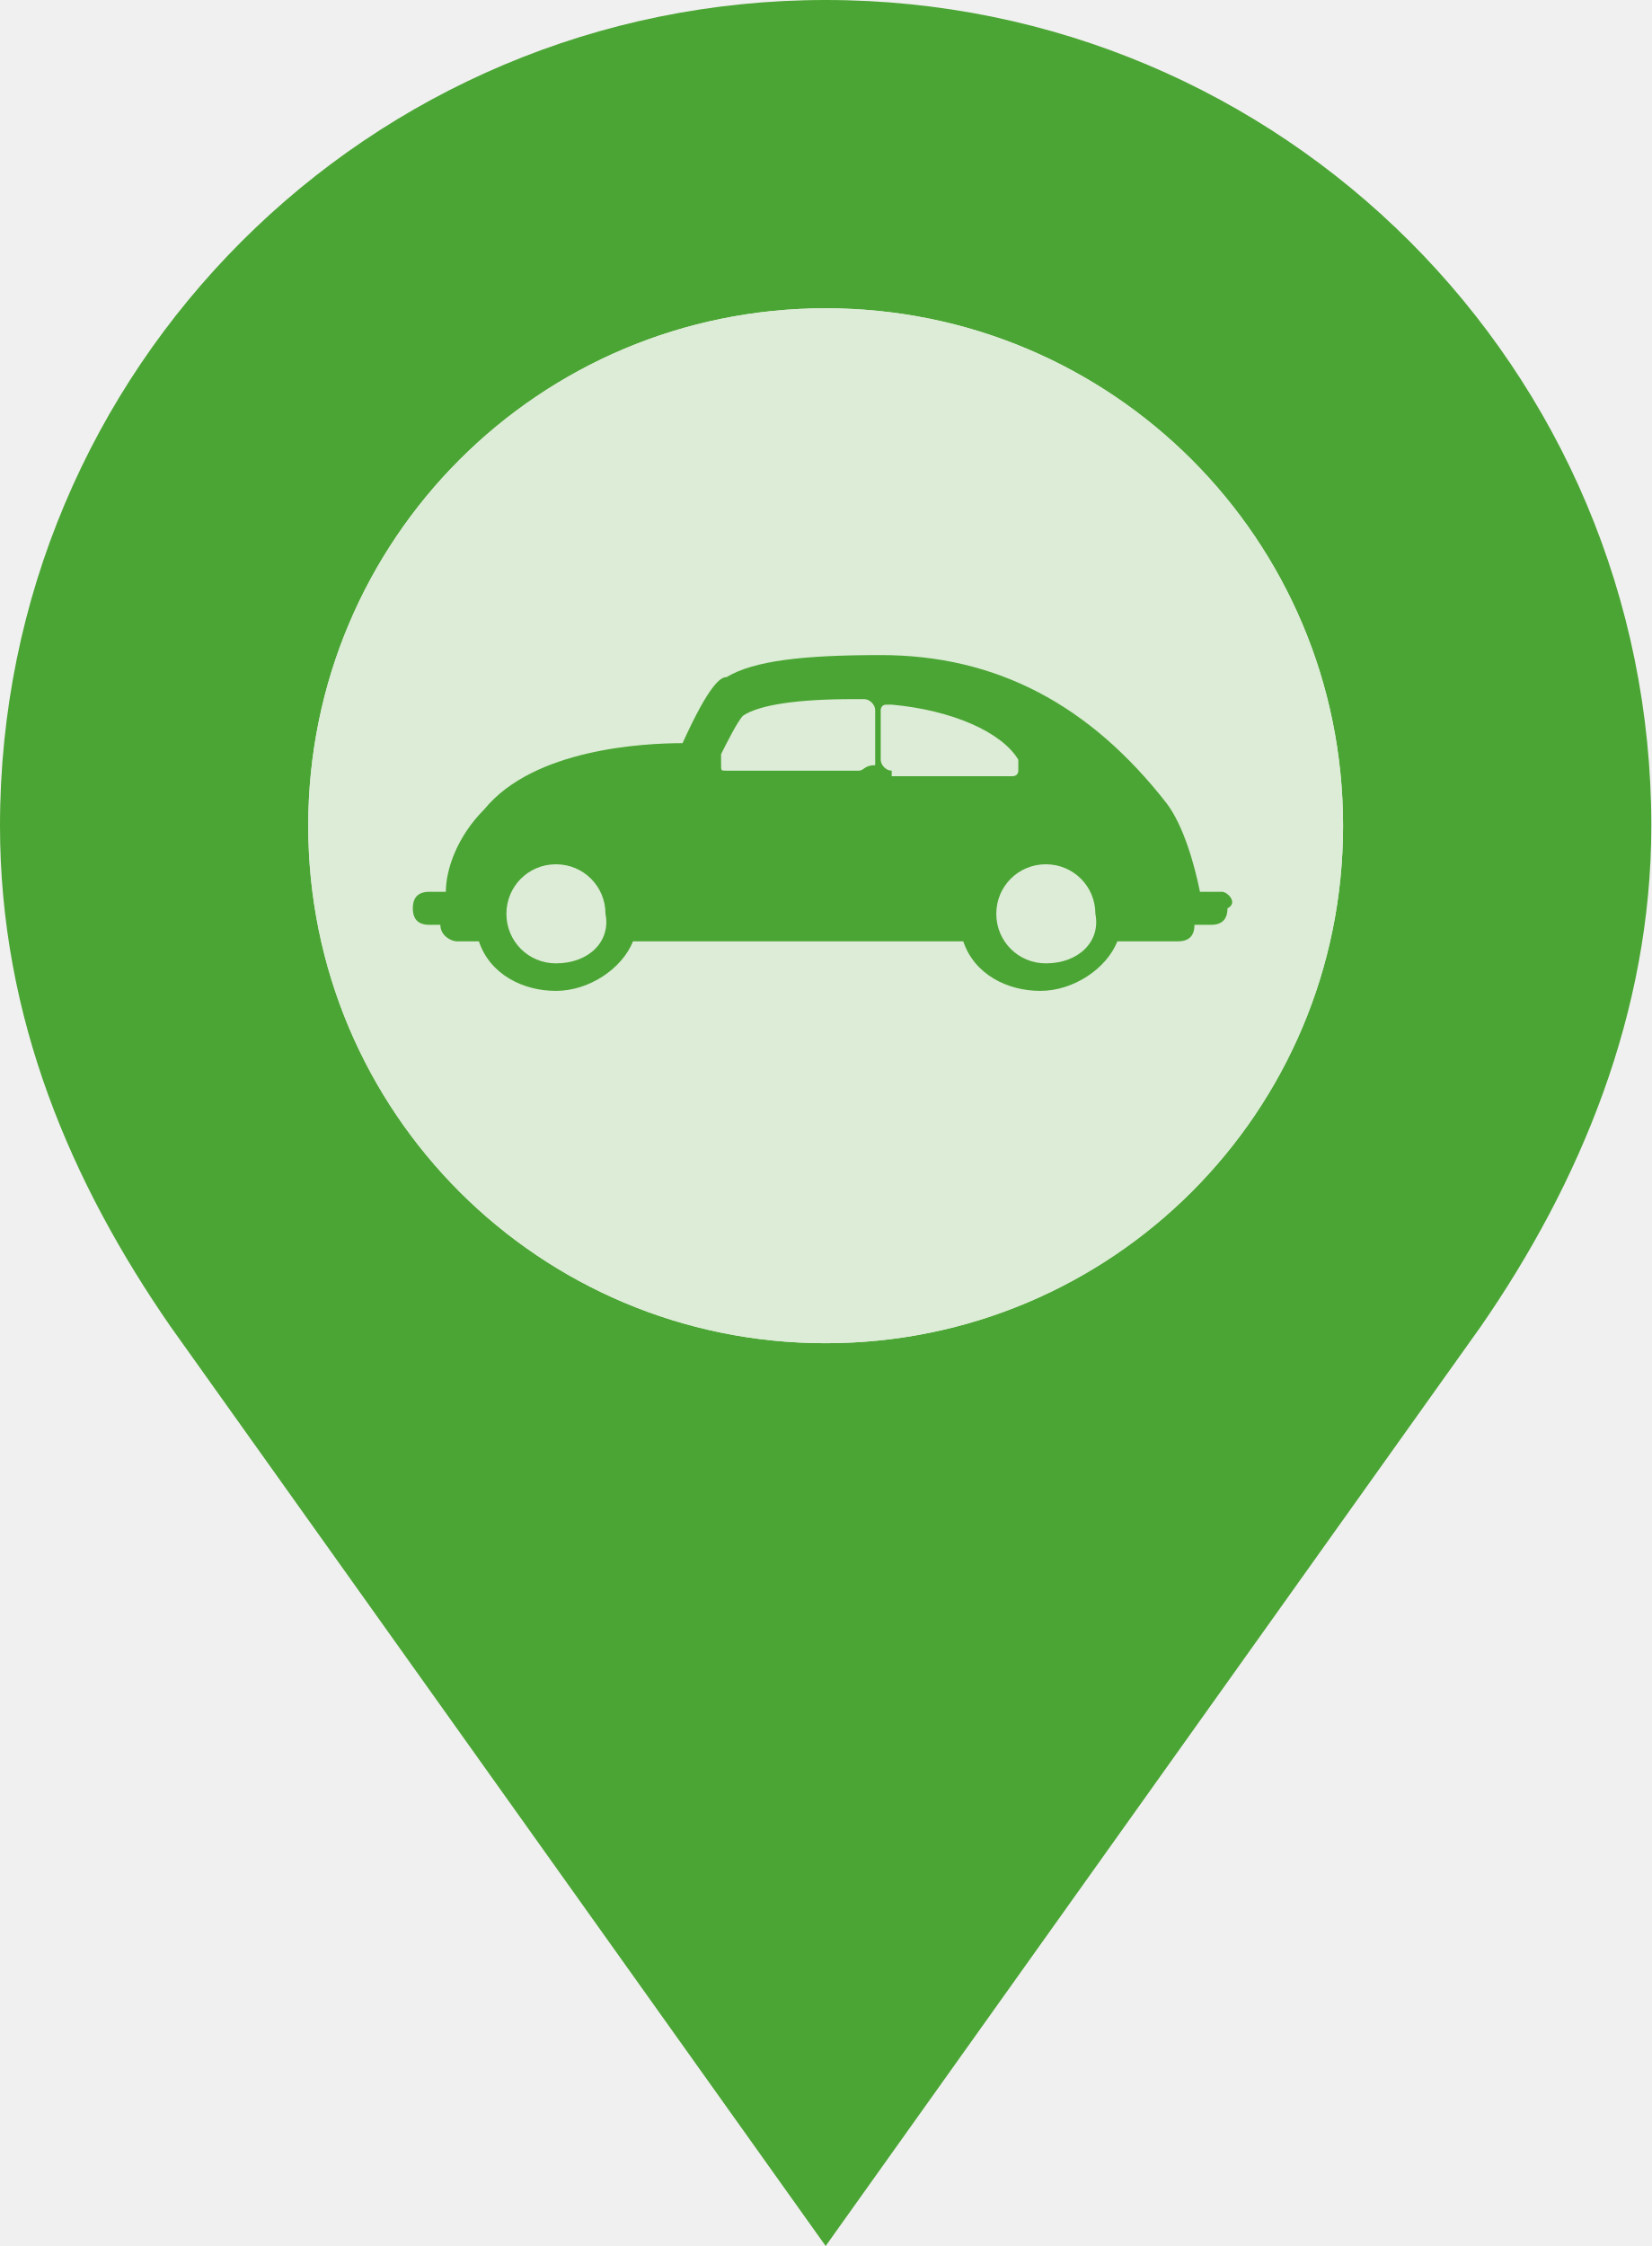
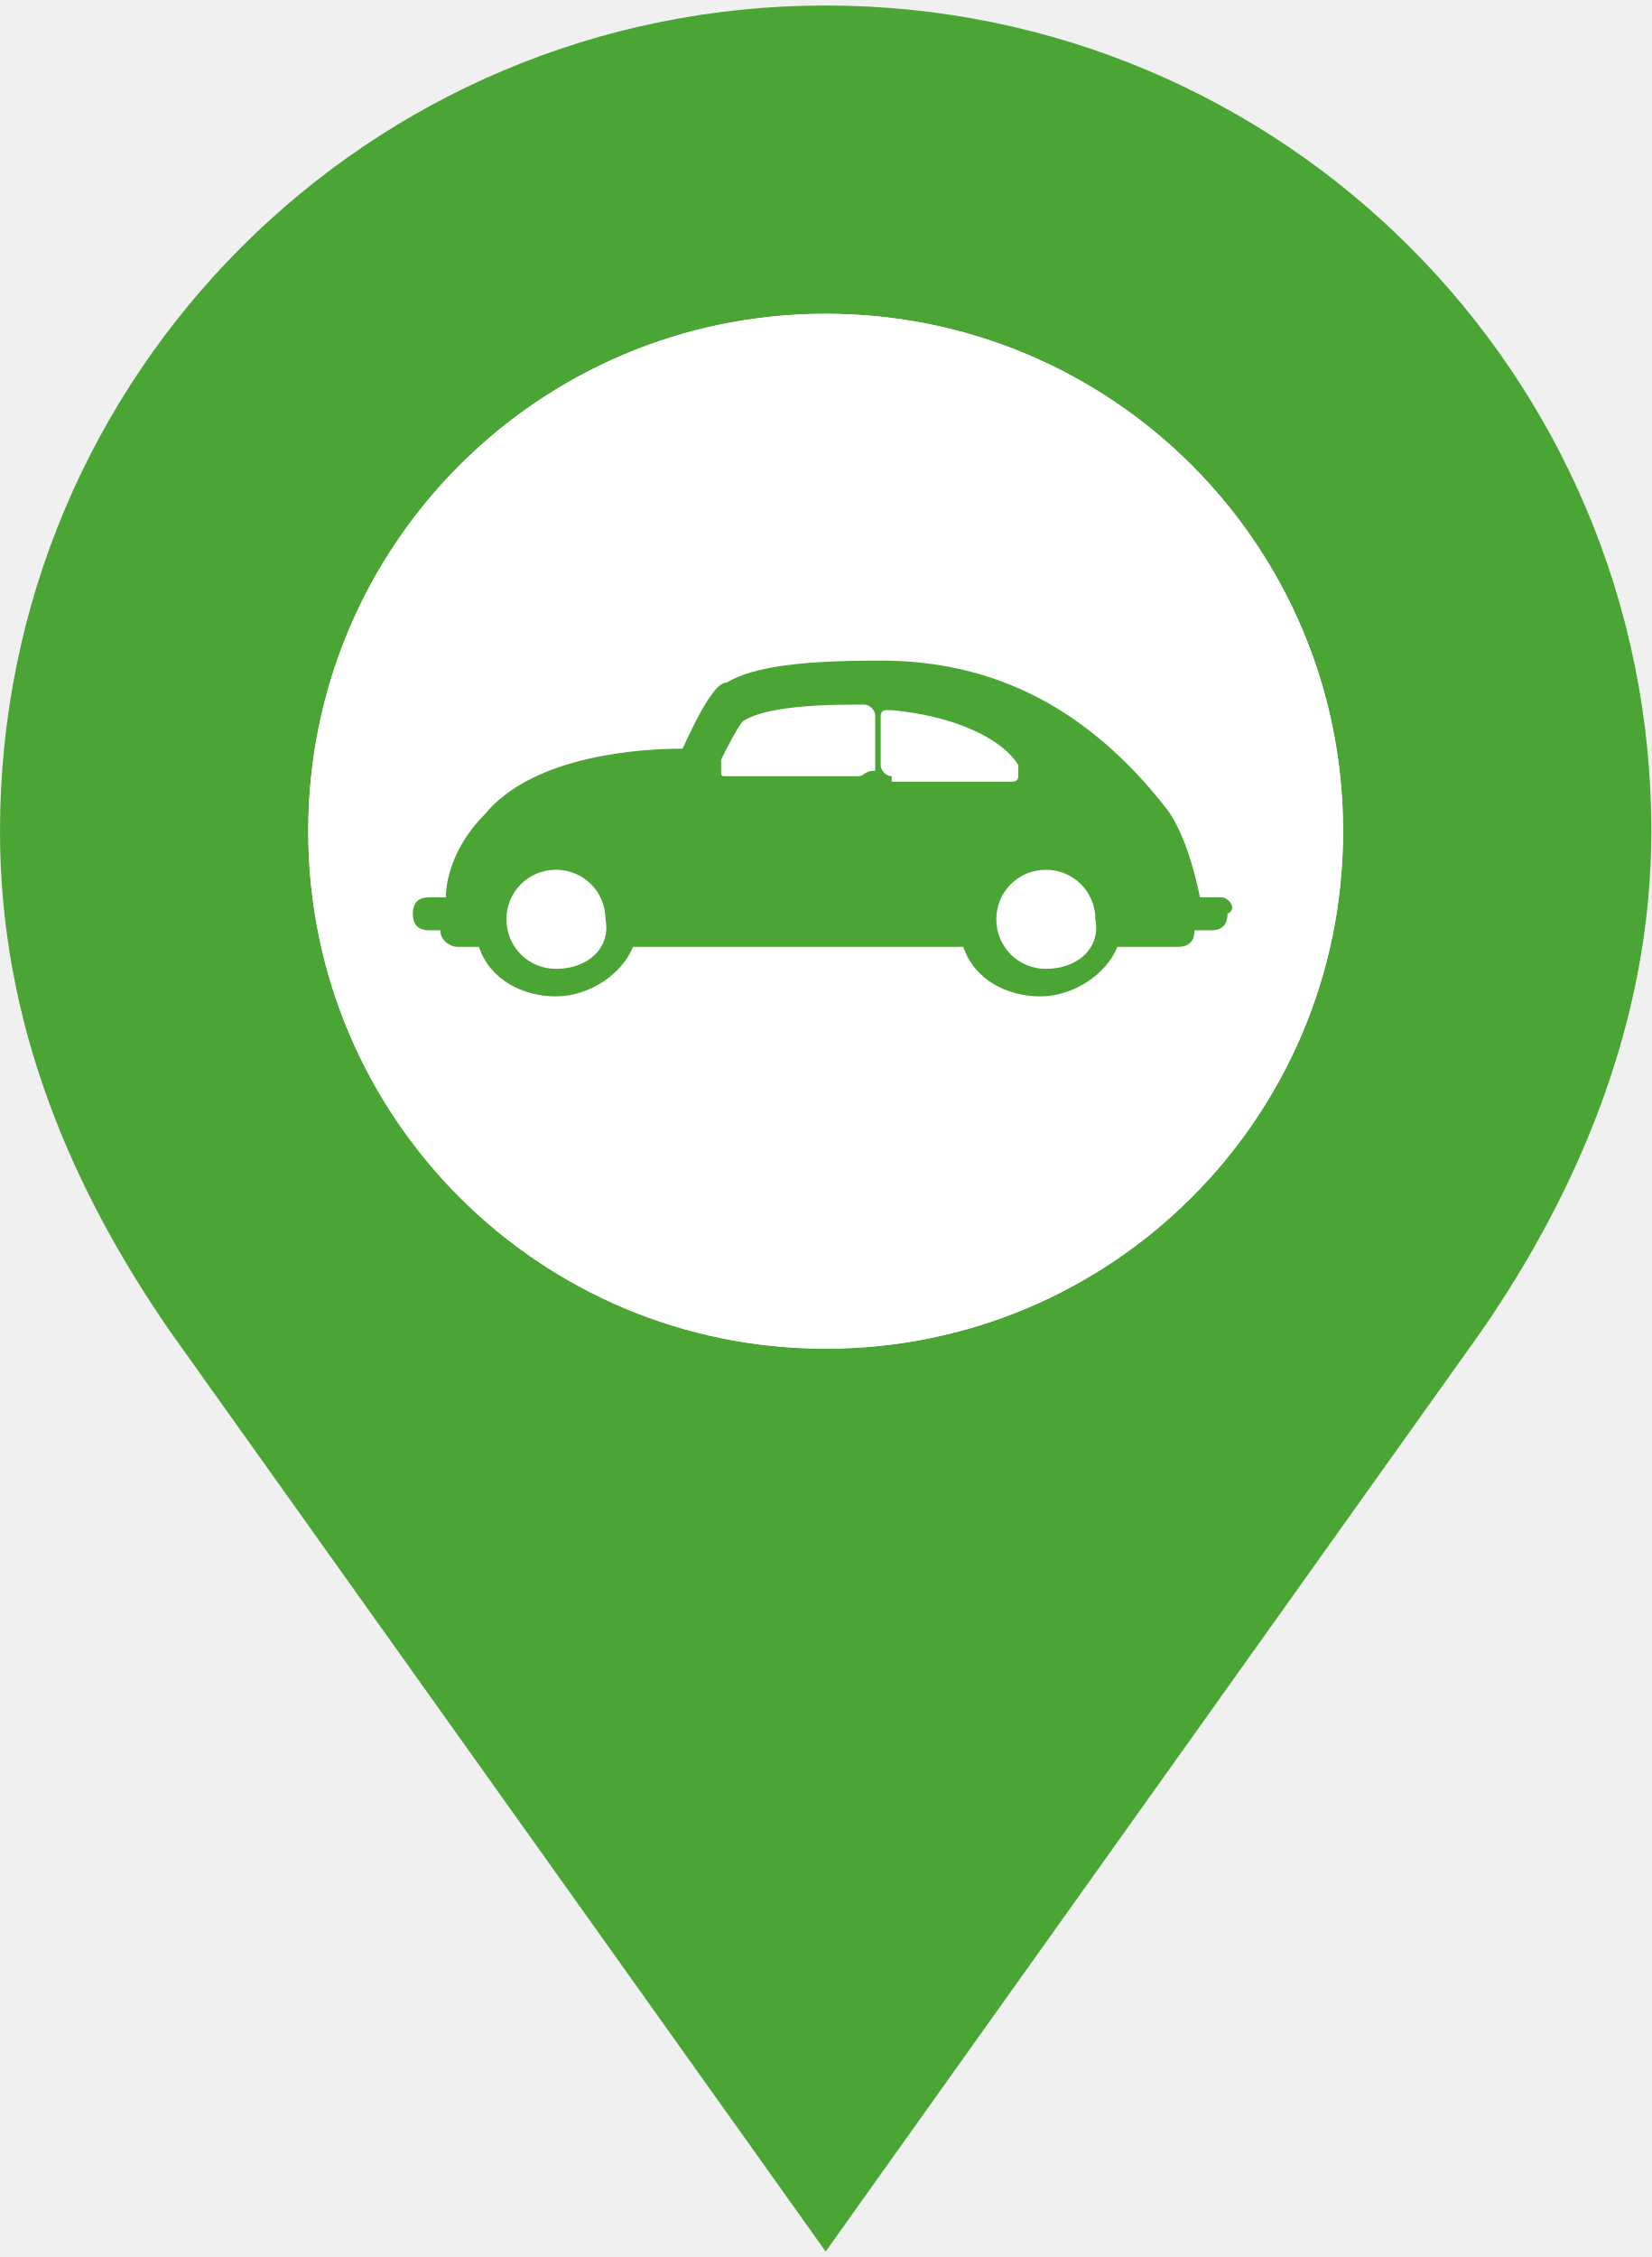
- <svg xmlns="http://www.w3.org/2000/svg" version="1.1" id="Шар_1" x="0px" y="0px" viewBox="0 0 30 40.8" style="enable-background:new 0 0 30 40.8;" xml:space="preserve">
+ <svg xmlns="http://www.w3.org/2000/svg" version="1.1" id="Шар_1" x="0px" y="0px" viewBox="0 0 30 40.8" style="enable-background:new 0 0 30 40.8;" xml:space="preserve" width="30" height="41">
  <style type="text/css">
	.st0{fill:#4BA534;}
- 	.st1{fill:#DCECD6;}
+ 	.st1{fill:#fff;}
</style>
  <path id="XMLID_28_" class="st0" d="M15,0C6.7,0,0,6.7,0,15c0,3.5,1.3,6.5,3.1,9.1C15,40.8,15,40.8,15,40.8s0,0,11.9-16.7  c1.8-2.6,3.1-5.7,3.1-9.1C30,6.7,23.3,0,15,0z M15,24.4c-5.2,0-9.4-4.2-9.4-9.4c0-5.2,4.2-9.4,9.4-9.4c5.2,0,9.4,4.2,9.4,9.4  C24.4,20.2,20.2,24.4,15,24.4z" />
  <path id="XMLID_29_" class="st1" d="M15,5.6c-5.2,0-9.4,4.2-9.4,9.4c0,5.2,4.2,9.4,9.4,9.4c5.2,0,9.4-4.2,9.4-9.4  C24.4,9.8,20.2,5.6,15,5.6z" />
  <g id="XMLID_22_">
    <path id="XMLID_36_" class="st0" d="M22.2,16.2h-0.4c-0.1-0.5-0.3-1.2-0.6-1.6c-1.4-1.8-3.1-2.7-5.2-2.7c-1.4,0-2.3,0.1-2.8,0.4   c-0.1,0-0.3,0.1-0.8,1.2c-0.7,0-2.7,0.1-3.6,1.2c-0.5,0.5-0.7,1.1-0.7,1.5H7.8c-0.2,0-0.3,0.1-0.3,0.3c0,0.2,0.1,0.3,0.3,0.3H8   c0,0,0,0,0,0c0,0.2,0.2,0.3,0.3,0.3h0.4c0.2,0.6,0.8,0.9,1.4,0.9s1.2-0.4,1.4-0.9h6c0.2,0.6,0.8,0.9,1.4,0.9c0.6,0,1.2-0.4,1.4-0.9   h1.1c0,0,0,0,0,0c0.2,0,0.3-0.1,0.3-0.3h0.3c0.2,0,0.3-0.1,0.3-0.3C22.5,16.4,22.3,16.2,22.2,16.2z M10.1,17.5   c-0.5,0-0.9-0.4-0.9-0.9c0-0.5,0.4-0.9,0.9-0.9c0.5,0,0.9,0.4,0.9,0.9C11.1,17.1,10.7,17.5,10.1,17.5z M15.6,14h-2.4   c-0.1,0-0.1,0-0.1-0.1c0,0,0-0.1,0-0.2c0.1-0.2,0.3-0.6,0.4-0.7c0.3-0.2,1-0.3,2-0.3c0.1,0,0.1,0,0.2,0c0.1,0,0.2,0.1,0.2,0.2l0,1   C15.7,13.9,15.7,14,15.6,14z M16.2,14c-0.1,0-0.2-0.1-0.2-0.2v-0.9c0,0,0-0.1,0.1-0.1c0,0,0.1,0,0.1,0c1.1,0.1,2,0.5,2.3,1   c0,0,0,0.1,0,0.2c0,0.1-0.1,0.1-0.1,0.1H16.2z M19,17.5c-0.5,0-0.9-0.4-0.9-0.9c0-0.5,0.4-0.9,0.9-0.9c0.5,0,0.9,0.4,0.9,0.9   C20,17.1,19.6,17.5,19,17.5z" />
  </g>
</svg>
